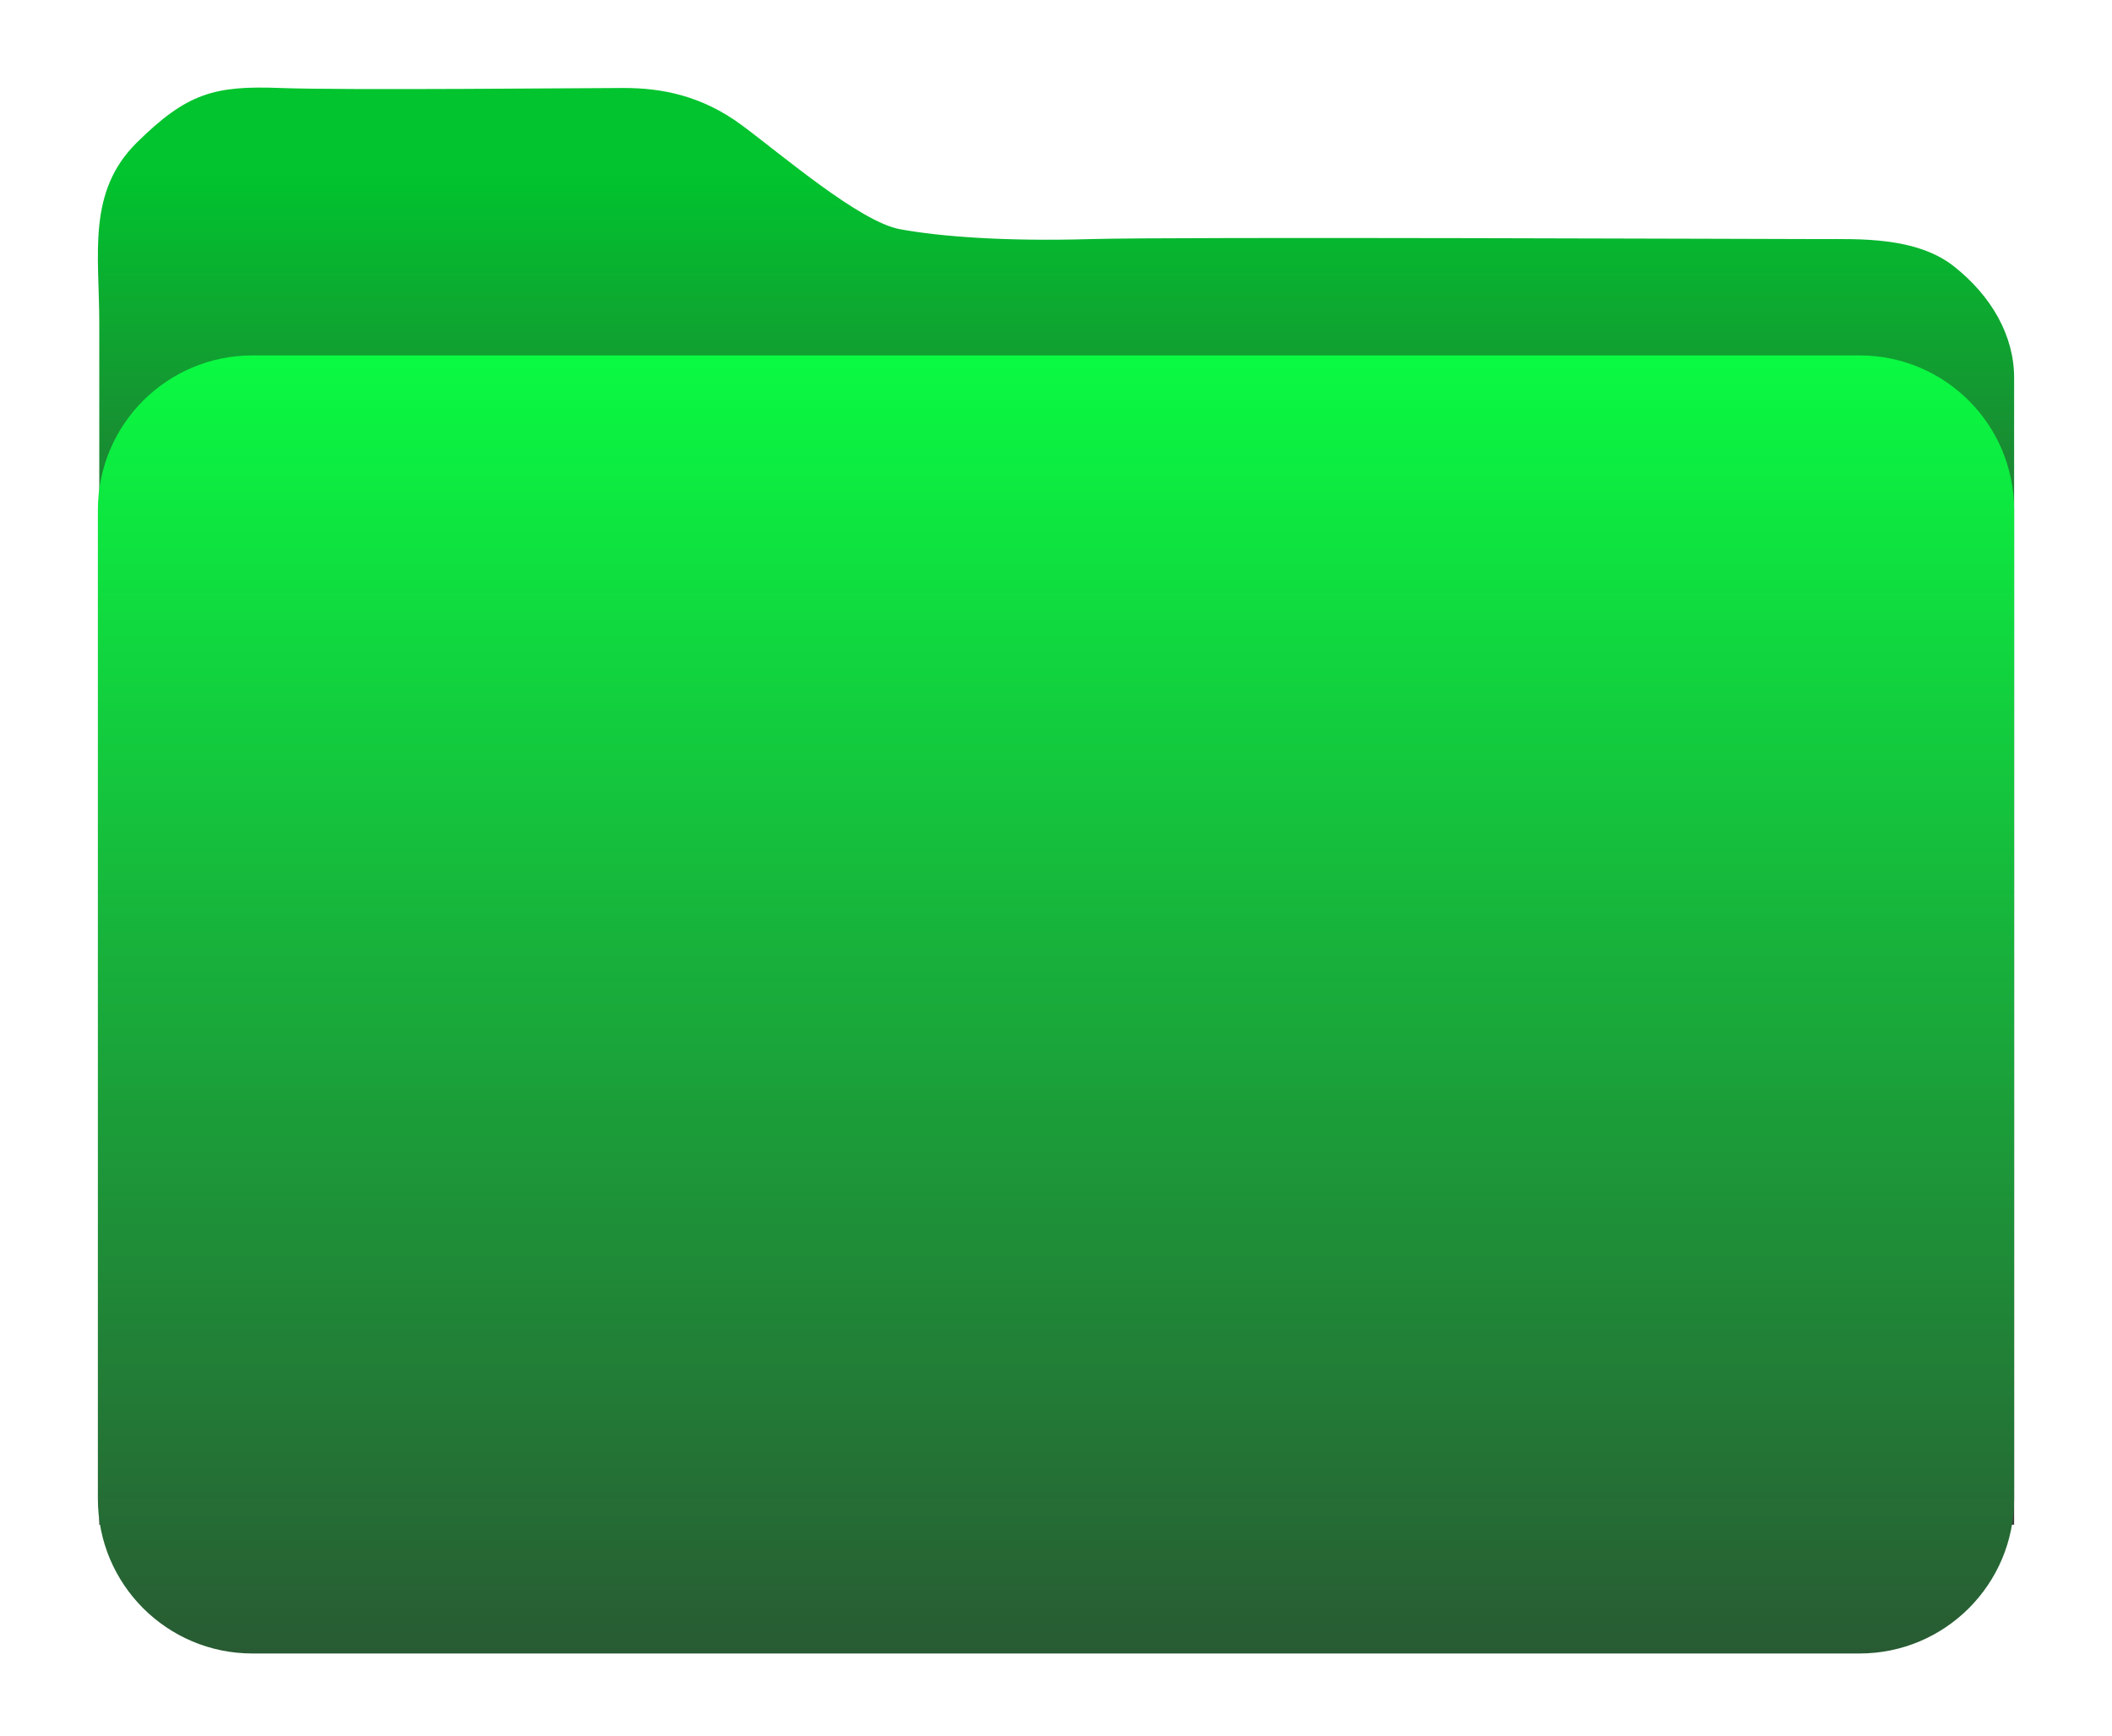
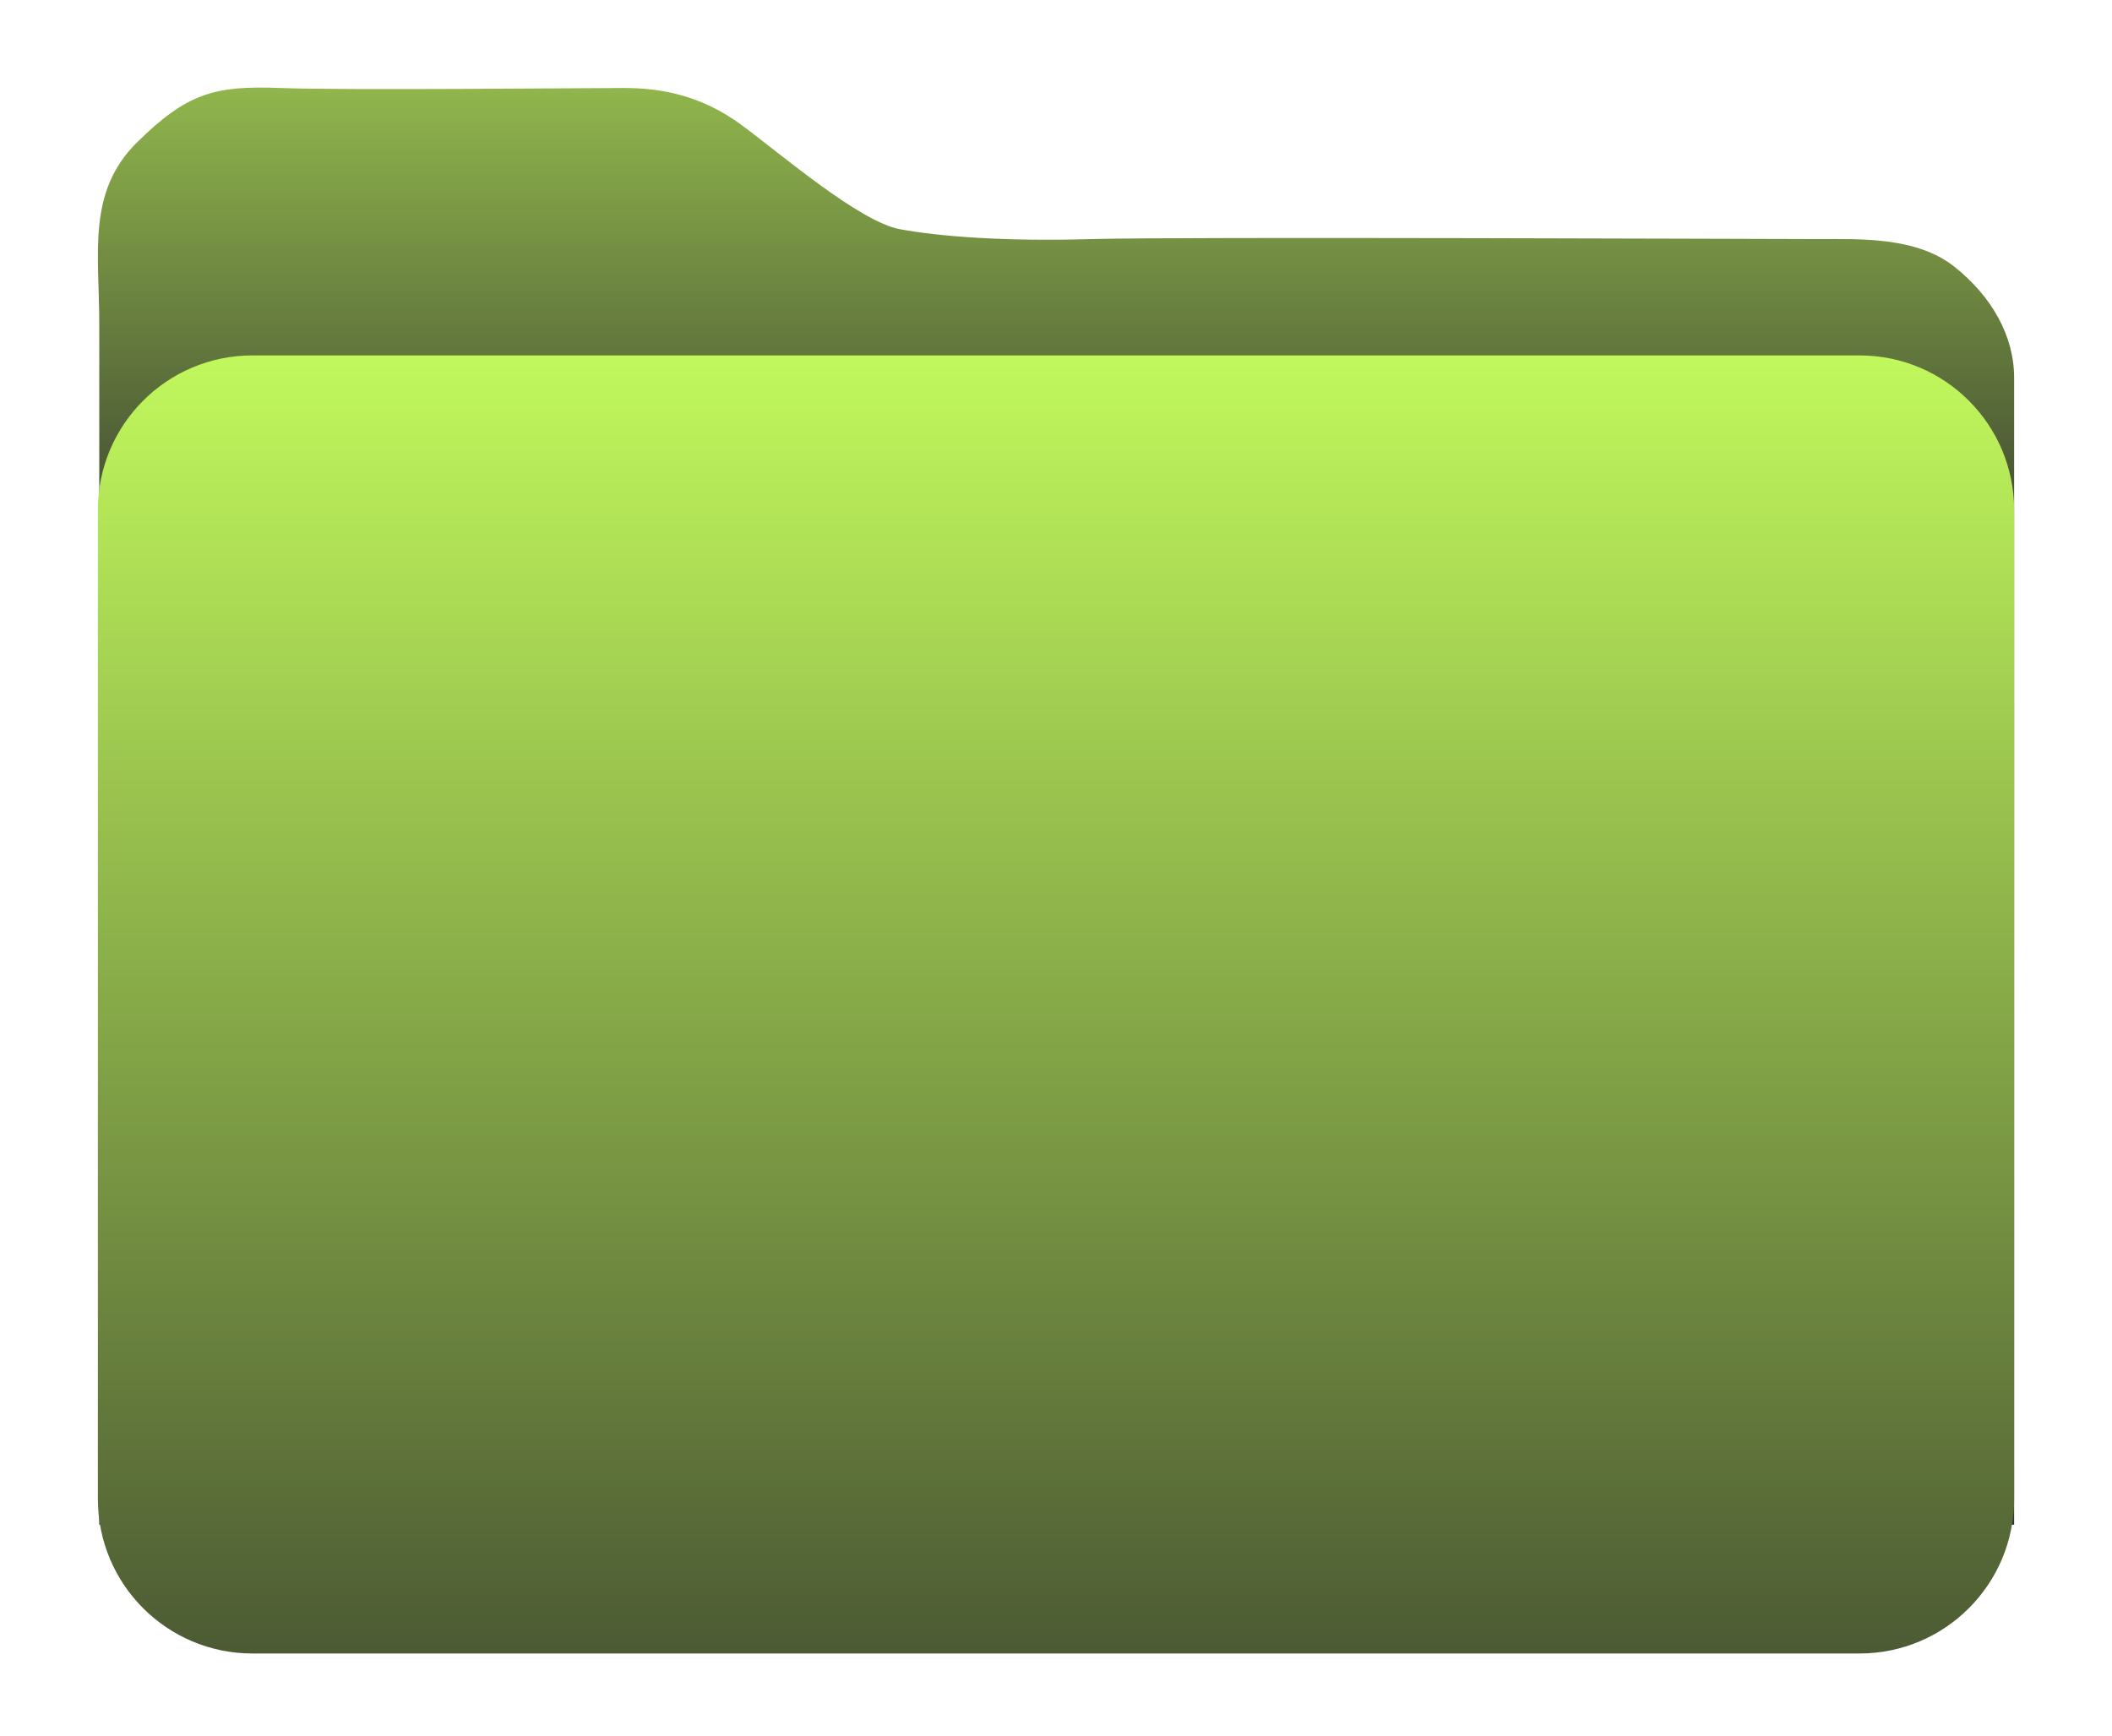
<svg xmlns="http://www.w3.org/2000/svg" width="410" height="337" viewBox="0 0 410 337" fill="none">
  <path d="M19.271 62.766V102.68V296H391V73.345C391 65.17 386.615 57.476 379.307 51.705C371.999 45.934 360.794 46.415 353.486 46.415C346.178 46.415 228.277 45.934 211.712 46.415C195.148 46.896 182.481 45.934 174.686 44.492C166.891 43.049 151.788 30.065 143.992 24.294C136.197 18.523 128.402 17.081 121.094 17.081C113.786 17.081 67.016 17.561 54.349 17.081C41.682 16.6 36.322 18.042 26.579 27.66C16.835 37.278 19.271 49.301 19.271 62.766Z" fill="url(#paint0_linear_6_2)" />
  <rect x="19" y="69" width="372" height="252" rx="30" fill="url(#paint1_linear_6_2)" />
  <defs>
-     <linearGradient id="paint0_linear_6_2" x1="205" y1="33.629" x2="205" y2="165.43" gradientUnits="userSpaceOnUse">
-       <stop stop-color="#01C42E" />
-       <stop offset="1" stop-color="#3B3D39" />
+     <linearGradient id="paint0_linear_6_2" x1="202.798" y1="-36.5" x2="202.798" y2="119.5" gradientUnits="userSpaceOnUse">
+       <stop stop-color="#C1F85C" />
+       <stop offset="1" stop-color="#33372D" />
    </linearGradient>
-     <linearGradient id="paint1_linear_6_2" x1="205" y1="69" x2="205" y2="387.235" gradientUnits="userSpaceOnUse">
-       <stop stop-color="#0AFA42" />
-       <stop offset="1" stop-color="#30312F" />
+     <linearGradient id="paint1_linear_6_2" x1="205" y1="69" x2="205" y2="397" gradientUnits="userSpaceOnUse">
+       <stop stop-color="#C1F85C" />
+       <stop offset="1" stop-color="#292B27" />
    </linearGradient>
  </defs>
</svg>
